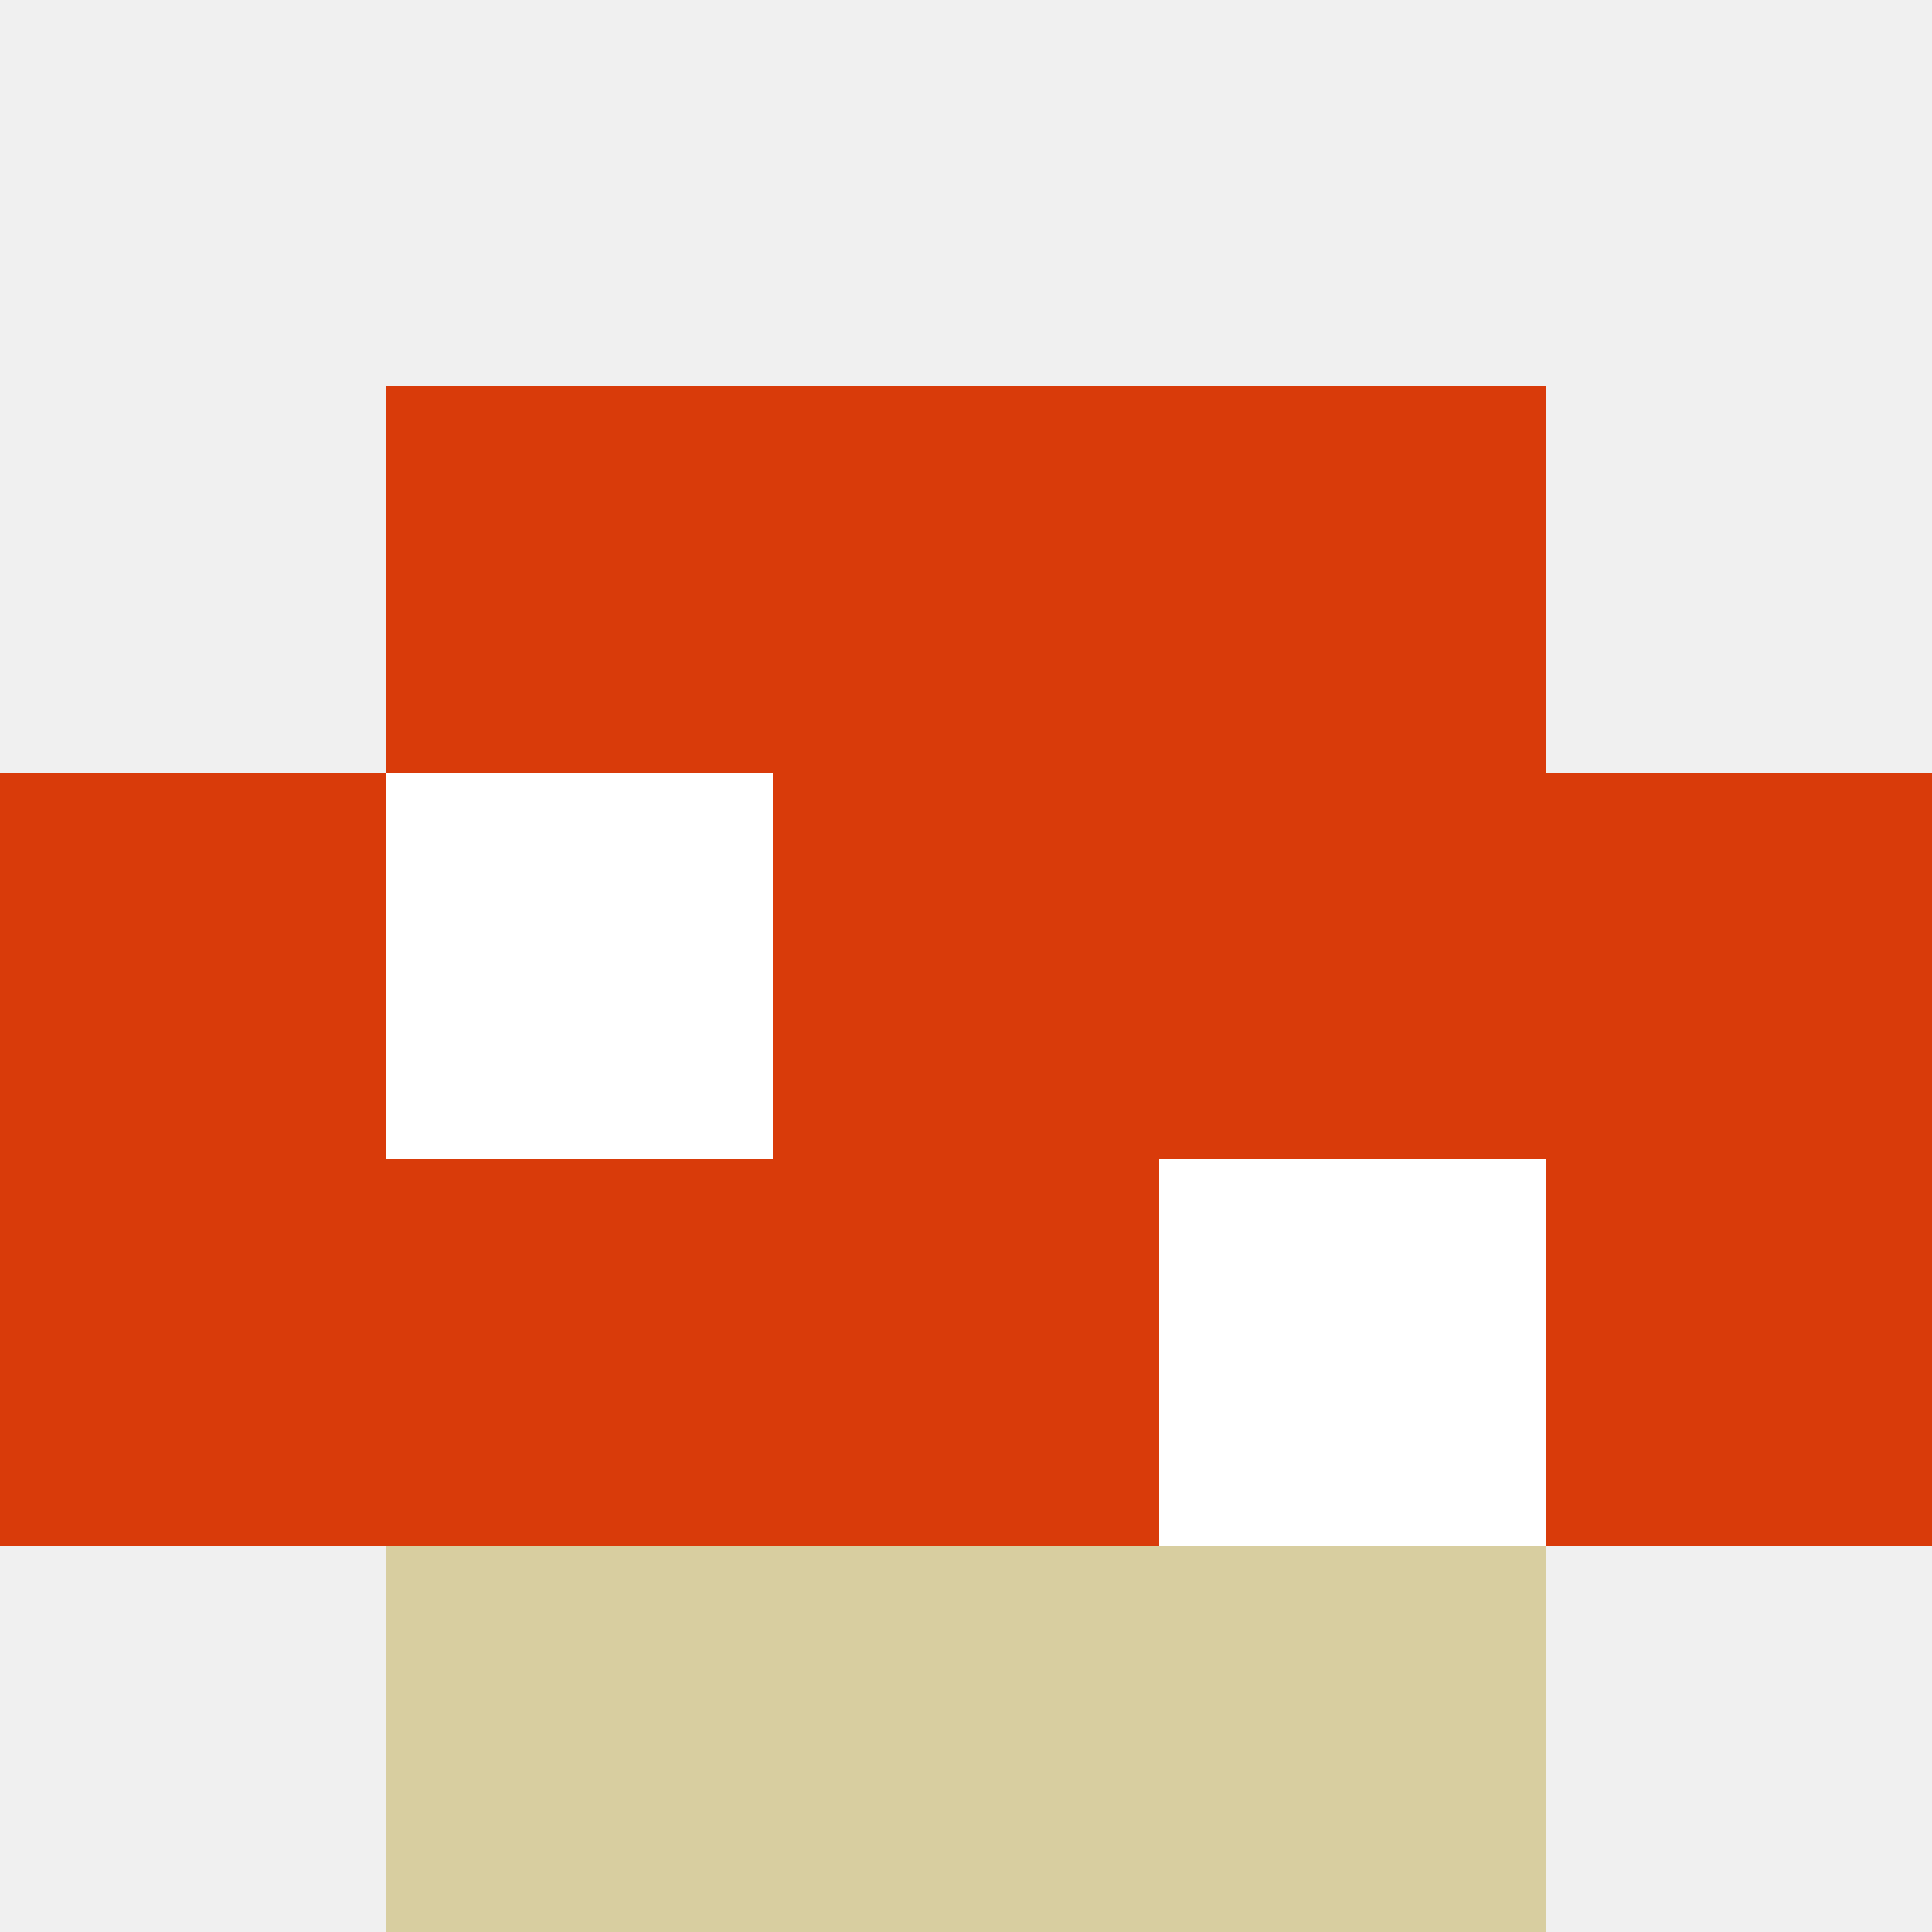
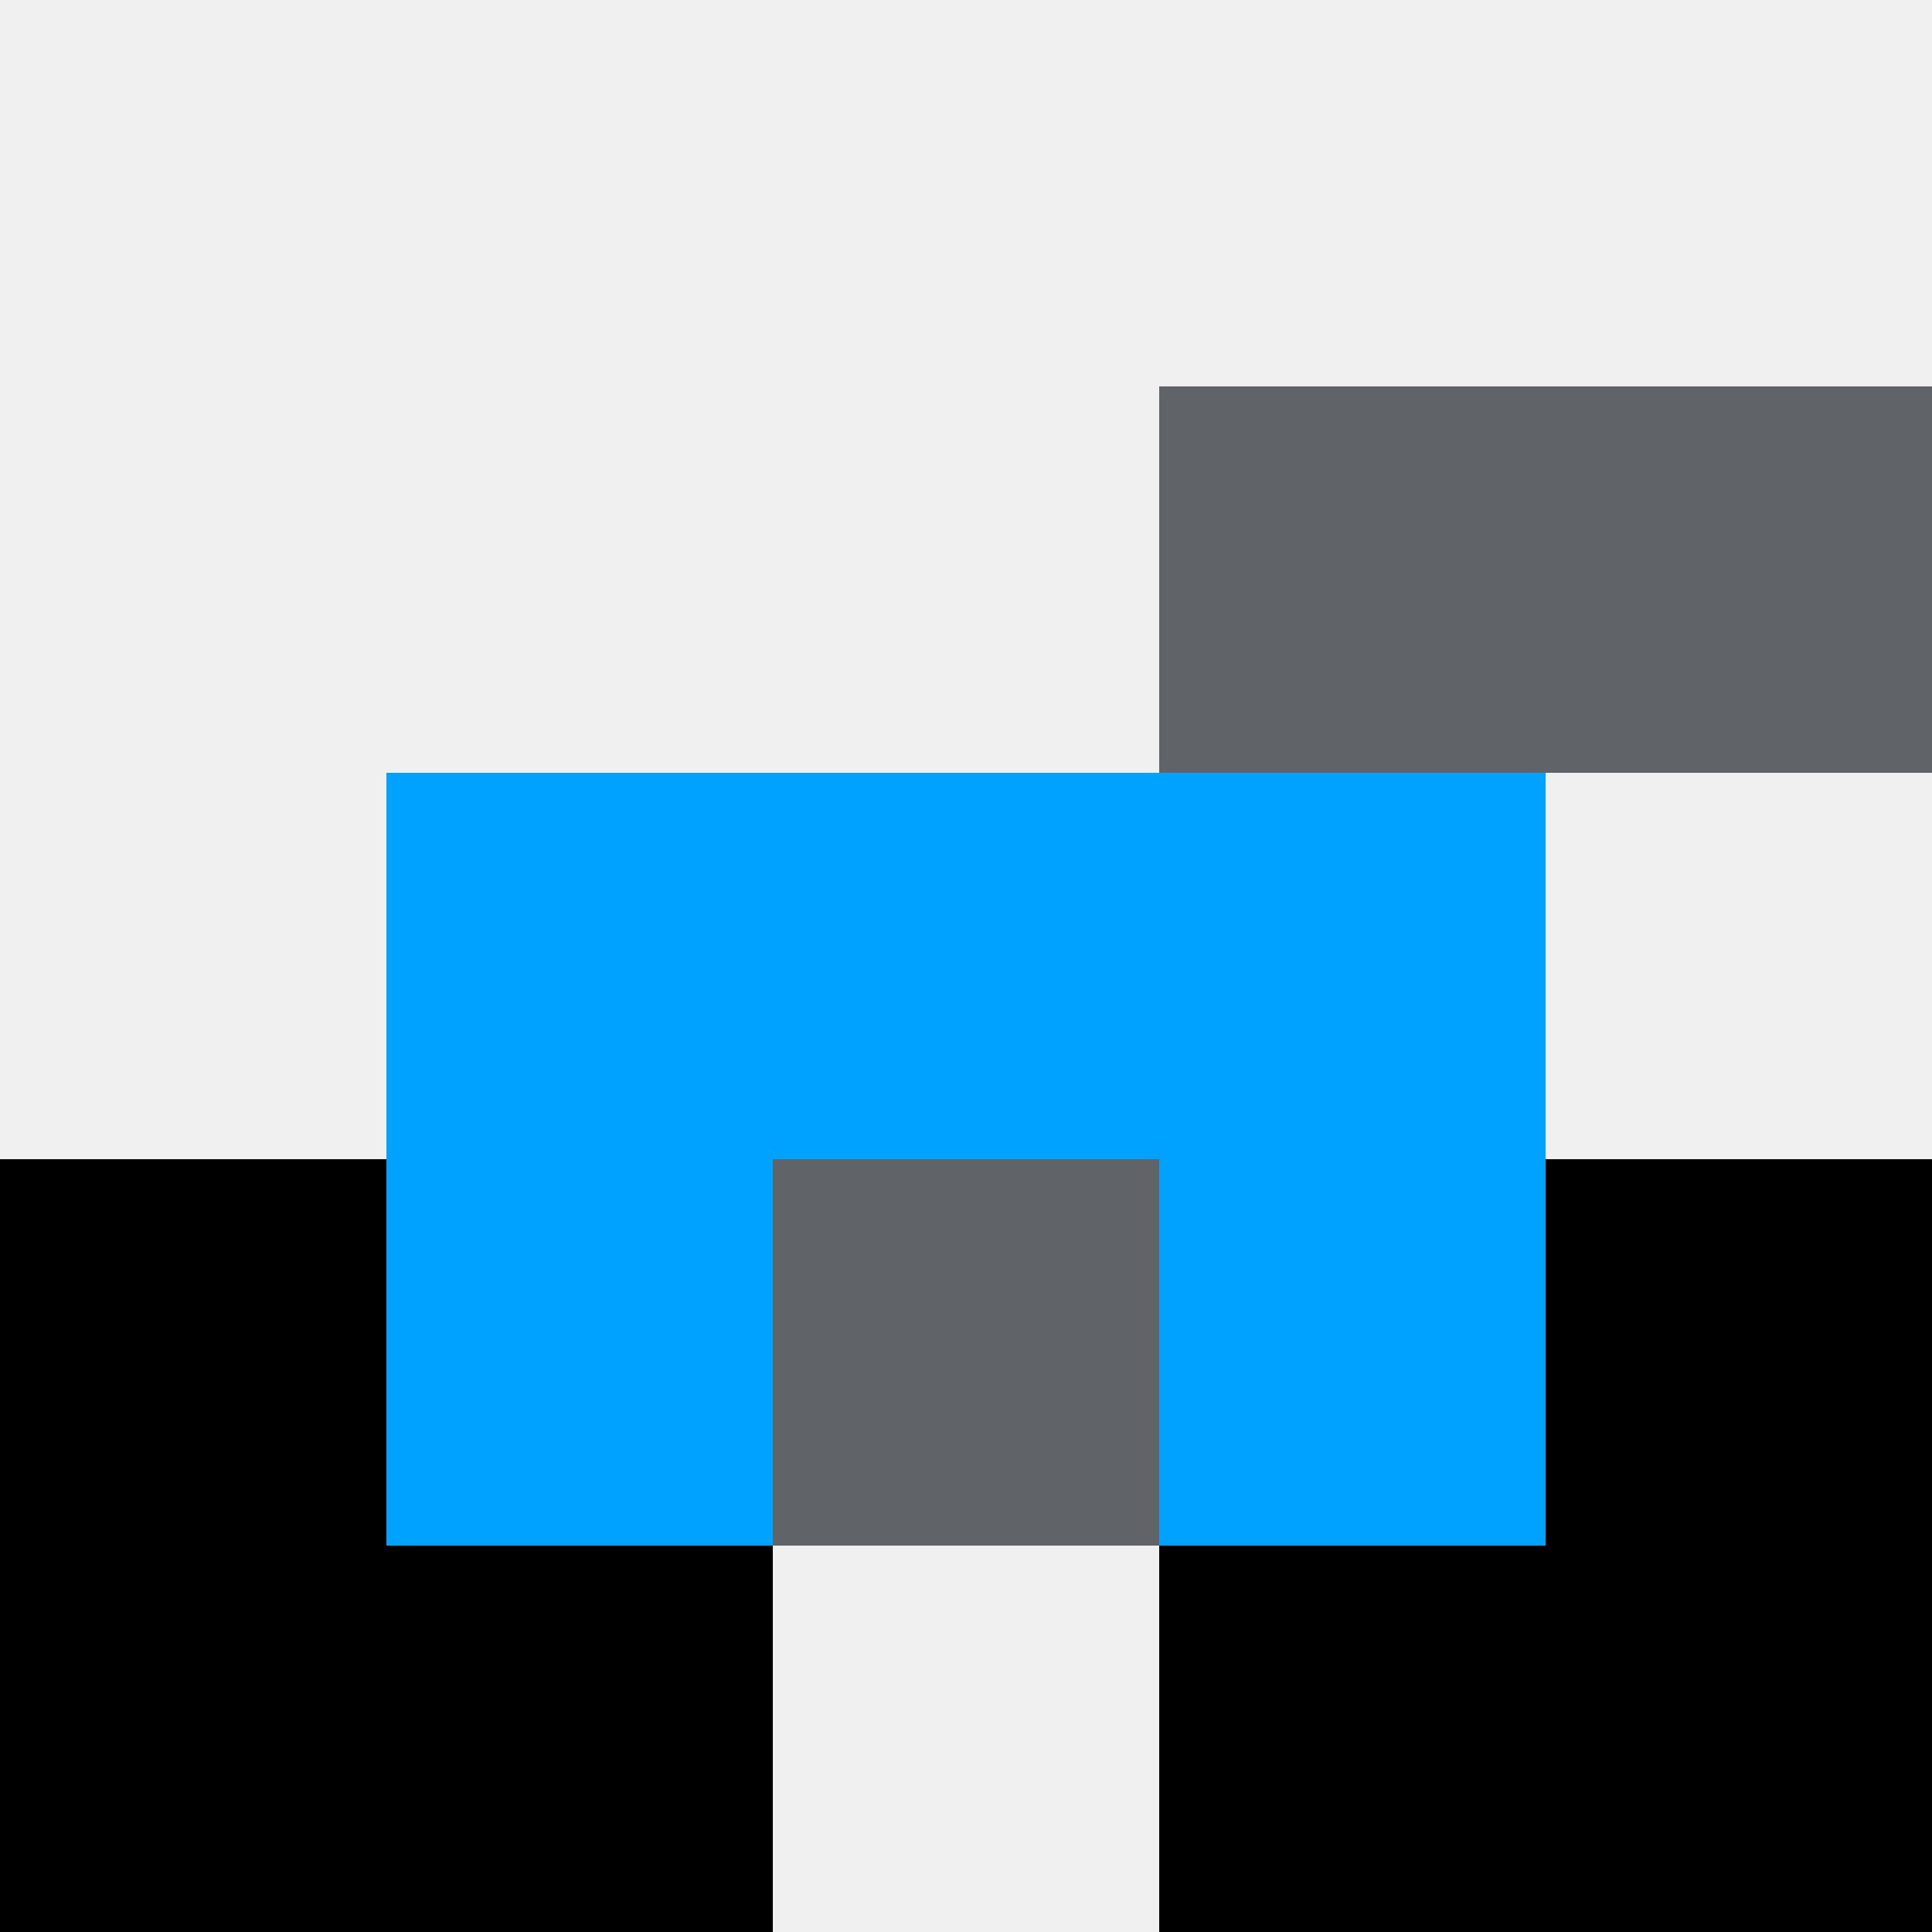
- <svg xmlns="http://www.w3.org/2000/svg" height="30" version="1.1" width="30" style="overflow: hidden; position: relative; top: -0.781px;" viewBox="0 0 30 30" preserveAspectRatio="none">
+ <svg xmlns="http://www.w3.org/2000/svg" height="30" version="1.1" width="30" style="overflow: hidden; position: relative; left: -0.5px; top: -0.781px;" viewBox="0 0 30 30" preserveAspectRatio="none">
  <defs style="-webkit-tap-highlight-color: rgba(0, 0, 0, 0);" />
  <rect x="0" y="0" width="6" height="6" r="0" rx="0" ry="0" fill="#000000" stroke="#000000" style="-webkit-tap-highlight-color: rgba(0, 0, 0, 0);" fill-opacity="0" stroke-opacity="0" />
  <rect x="6" y="0" width="6" height="6" r="0" rx="0" ry="0" fill="#000000" stroke="#000000" fill-opacity="0" stroke-opacity="0" style="-webkit-tap-highlight-color: rgba(0, 0, 0, 0);" />
  <rect x="12" y="0" width="6" height="6" r="0" rx="0" ry="0" fill="#000000" stroke="#000000" fill-opacity="0" stroke-opacity="0" style="-webkit-tap-highlight-color: rgba(0, 0, 0, 0);" />
  <rect x="18" y="0" width="6" height="6" r="0" rx="0" ry="0" fill="#000000" stroke="#000000" fill-opacity="0" stroke-opacity="0" style="-webkit-tap-highlight-color: rgba(0, 0, 0, 0);" />
  <rect x="24" y="0" width="6" height="6" r="0" rx="0" ry="0" fill="#000000" stroke="#000000" fill-opacity="0" stroke-opacity="0" style="-webkit-tap-highlight-color: rgba(0, 0, 0, 0);" />
  <rect x="0" y="6" width="6" height="6" r="0" rx="0" ry="0" fill="#000000" stroke="#000000" fill-opacity="0" stroke-opacity="0" style="-webkit-tap-highlight-color: rgba(0, 0, 0, 0);" />
-   <rect x="6" y="6" width="6" height="6" r="0" rx="0" ry="0" fill="#d93b0a" stroke="#000000" stroke-opacity="0" style="-webkit-tap-highlight-color: rgba(0, 0, 0, 0);" />
-   <rect x="12" y="6" width="6" height="6" r="0" rx="0" ry="0" fill="#d93b0a" stroke="#000000" stroke-opacity="0" style="-webkit-tap-highlight-color: rgba(0, 0, 0, 0);" />
-   <rect x="18" y="6" width="6" height="6" r="0" rx="0" ry="0" fill="#d93b0a" stroke="#000000" stroke-opacity="0" style="-webkit-tap-highlight-color: rgba(0, 0, 0, 0);" />
-   <rect x="24" y="6" width="6" height="6" r="0" rx="0" ry="0" fill="#000000" stroke="#000000" fill-opacity="0" stroke-opacity="0" style="-webkit-tap-highlight-color: rgba(0, 0, 0, 0);" />
-   <rect x="0" y="12" width="6" height="6" r="0" rx="0" ry="0" fill="#d93b0a" stroke="#000000" stroke-opacity="0" style="-webkit-tap-highlight-color: rgba(0, 0, 0, 0);" />
-   <rect x="6" y="12" width="6" height="6" r="0" rx="0" ry="0" fill="#ffffff" stroke="#000000" stroke-opacity="0" style="-webkit-tap-highlight-color: rgba(0, 0, 0, 0);" />
-   <rect x="12" y="12" width="6" height="6" r="0" rx="0" ry="0" fill="#d93b0a" stroke="#000000" stroke-opacity="0" style="-webkit-tap-highlight-color: rgba(0, 0, 0, 0);" />
-   <rect x="18" y="12" width="6" height="6" r="0" rx="0" ry="0" fill="#d93b0a" stroke="#000000" stroke-opacity="0" style="-webkit-tap-highlight-color: rgba(0, 0, 0, 0);" />
-   <rect x="24" y="12" width="6" height="6" r="0" rx="0" ry="0" fill="#d93b0a" stroke="#000000" stroke-opacity="0" style="-webkit-tap-highlight-color: rgba(0, 0, 0, 0);" />
-   <rect x="0" y="18" width="6" height="6" r="0" rx="0" ry="0" fill="#d93b0a" stroke="#000000" stroke-opacity="0" style="-webkit-tap-highlight-color: rgba(0, 0, 0, 0);" />
-   <rect x="6" y="18" width="6" height="6" r="0" rx="0" ry="0" fill="#d93b0a" stroke="#000000" stroke-opacity="0" style="-webkit-tap-highlight-color: rgba(0, 0, 0, 0);" />
-   <rect x="12" y="18" width="6" height="6" r="0" rx="0" ry="0" fill="#d93b0a" stroke="#000000" stroke-opacity="0" style="-webkit-tap-highlight-color: rgba(0, 0, 0, 0);" />
-   <rect x="18" y="18" width="6" height="6" r="0" rx="0" ry="0" fill="#ffffff" stroke="#000000" stroke-opacity="0" style="-webkit-tap-highlight-color: rgba(0, 0, 0, 0);" />
-   <rect x="24" y="18" width="6" height="6" r="0" rx="0" ry="0" fill="#d93b0a" stroke="#000000" stroke-opacity="0" style="-webkit-tap-highlight-color: rgba(0, 0, 0, 0);" />
-   <rect x="0" y="24" width="6" height="6" r="0" rx="0" ry="0" fill="#000000" stroke="#000000" fill-opacity="0" stroke-opacity="0" style="-webkit-tap-highlight-color: rgba(0, 0, 0, 0);" />
-   <rect x="6" y="24" width="6" height="6" r="0" rx="0" ry="0" fill="#d8cea0" stroke="#000000" stroke-opacity="0" style="-webkit-tap-highlight-color: rgba(0, 0, 0, 0);" />
-   <rect x="12" y="24" width="6" height="6" r="0" rx="0" ry="0" fill="#d8cea0" stroke="#000000" stroke-opacity="0" style="-webkit-tap-highlight-color: rgba(0, 0, 0, 0);" />
-   <rect x="18" y="24" width="6" height="6" r="0" rx="0" ry="0" fill="#d8cea0" stroke="#000000" stroke-opacity="0" style="-webkit-tap-highlight-color: rgba(0, 0, 0, 0);" />
-   <rect x="24" y="24" width="6" height="6" r="0" rx="0" ry="0" fill="#000000" stroke="#000000" fill-opacity="0" stroke-opacity="0" style="-webkit-tap-highlight-color: rgba(0, 0, 0, 0);" />
+   <rect x="6" y="6" width="6" height="6" r="0" rx="0" ry="0" fill="#000000" stroke="#000000" fill-opacity="0" stroke-opacity="0" style="-webkit-tap-highlight-color: rgba(0, 0, 0, 0);" />
+   <rect x="12" y="6" width="6" height="6" r="0" rx="0" ry="0" fill="#000000" stroke="#000000" fill-opacity="0" stroke-opacity="0" style="-webkit-tap-highlight-color: rgba(0, 0, 0, 0);" />
+   <rect x="18" y="6" width="6" height="6" r="0" rx="0" ry="0" fill="#606469" stroke="#000000" stroke-opacity="0" style="-webkit-tap-highlight-color: rgba(0, 0, 0, 0);" />
+   <rect x="24" y="6" width="6" height="6" r="0" rx="0" ry="0" fill="#606469" stroke="#000000" stroke-opacity="0" style="-webkit-tap-highlight-color: rgba(0, 0, 0, 0);" />
+   <rect x="0" y="12" width="6" height="6" r="0" rx="0" ry="0" fill="#000000" stroke="#000000" fill-opacity="0" stroke-opacity="0" style="-webkit-tap-highlight-color: rgba(0, 0, 0, 0);" />
+   <rect x="6" y="12" width="6" height="6" r="0" rx="0" ry="0" fill="#00a2ff" stroke="#000000" stroke-opacity="0" style="-webkit-tap-highlight-color: rgba(0, 0, 0, 0);" />
+   <rect x="12" y="12" width="6" height="6" r="0" rx="0" ry="0" fill="#00a2ff" stroke="#000000" stroke-opacity="0" style="-webkit-tap-highlight-color: rgba(0, 0, 0, 0);" />
+   <rect x="18" y="12" width="6" height="6" r="0" rx="0" ry="0" fill="#00a2ff" stroke="#000000" stroke-opacity="0" style="-webkit-tap-highlight-color: rgba(0, 0, 0, 0);" />
+   <rect x="24" y="12" width="6" height="6" r="0" rx="0" ry="0" fill="#000000" stroke="#000000" fill-opacity="0" stroke-opacity="0" style="-webkit-tap-highlight-color: rgba(0, 0, 0, 0);" />
+   <rect x="0" y="18" width="6" height="6" r="0" rx="0" ry="0" fill="#000000" stroke="#000000" stroke-opacity="0" style="-webkit-tap-highlight-color: rgba(0, 0, 0, 0);" />
+   <rect x="6" y="18" width="6" height="6" r="0" rx="0" ry="0" fill="#00a2ff" stroke="#000000" stroke-opacity="0" style="-webkit-tap-highlight-color: rgba(0, 0, 0, 0);" />
+   <rect x="12" y="18" width="6" height="6" r="0" rx="0" ry="0" fill="#606469" stroke="#000000" stroke-opacity="0" style="-webkit-tap-highlight-color: rgba(0, 0, 0, 0);" />
+   <rect x="18" y="18" width="6" height="6" r="0" rx="0" ry="0" fill="#00a2ff" stroke="#000000" stroke-opacity="0" style="-webkit-tap-highlight-color: rgba(0, 0, 0, 0);" />
+   <rect x="24" y="18" width="6" height="6" r="0" rx="0" ry="0" fill="#000000" stroke="#000000" stroke-opacity="0" style="-webkit-tap-highlight-color: rgba(0, 0, 0, 0);" />
+   <rect x="0" y="24" width="6" height="6" r="0" rx="0" ry="0" fill="#000000" stroke="#000000" stroke-opacity="0" style="-webkit-tap-highlight-color: rgba(0, 0, 0, 0);" />
+   <rect x="6" y="24" width="6" height="6" r="0" rx="0" ry="0" fill="#000000" stroke="#000000" stroke-opacity="0" style="-webkit-tap-highlight-color: rgba(0, 0, 0, 0);" />
+   <rect x="12" y="24" width="6" height="6" r="0" rx="0" ry="0" fill="#000000" stroke="#000000" fill-opacity="0" stroke-opacity="0" style="-webkit-tap-highlight-color: rgba(0, 0, 0, 0);" />
+   <rect x="18" y="24" width="6" height="6" r="0" rx="0" ry="0" fill="#000000" stroke="#000000" stroke-opacity="0" style="-webkit-tap-highlight-color: rgba(0, 0, 0, 0);" />
+   <rect x="24" y="24" width="6" height="6" r="0" rx="0" ry="0" fill="#000000" stroke="#000000" stroke-opacity="0" style="-webkit-tap-highlight-color: rgba(0, 0, 0, 0);" />
</svg>
